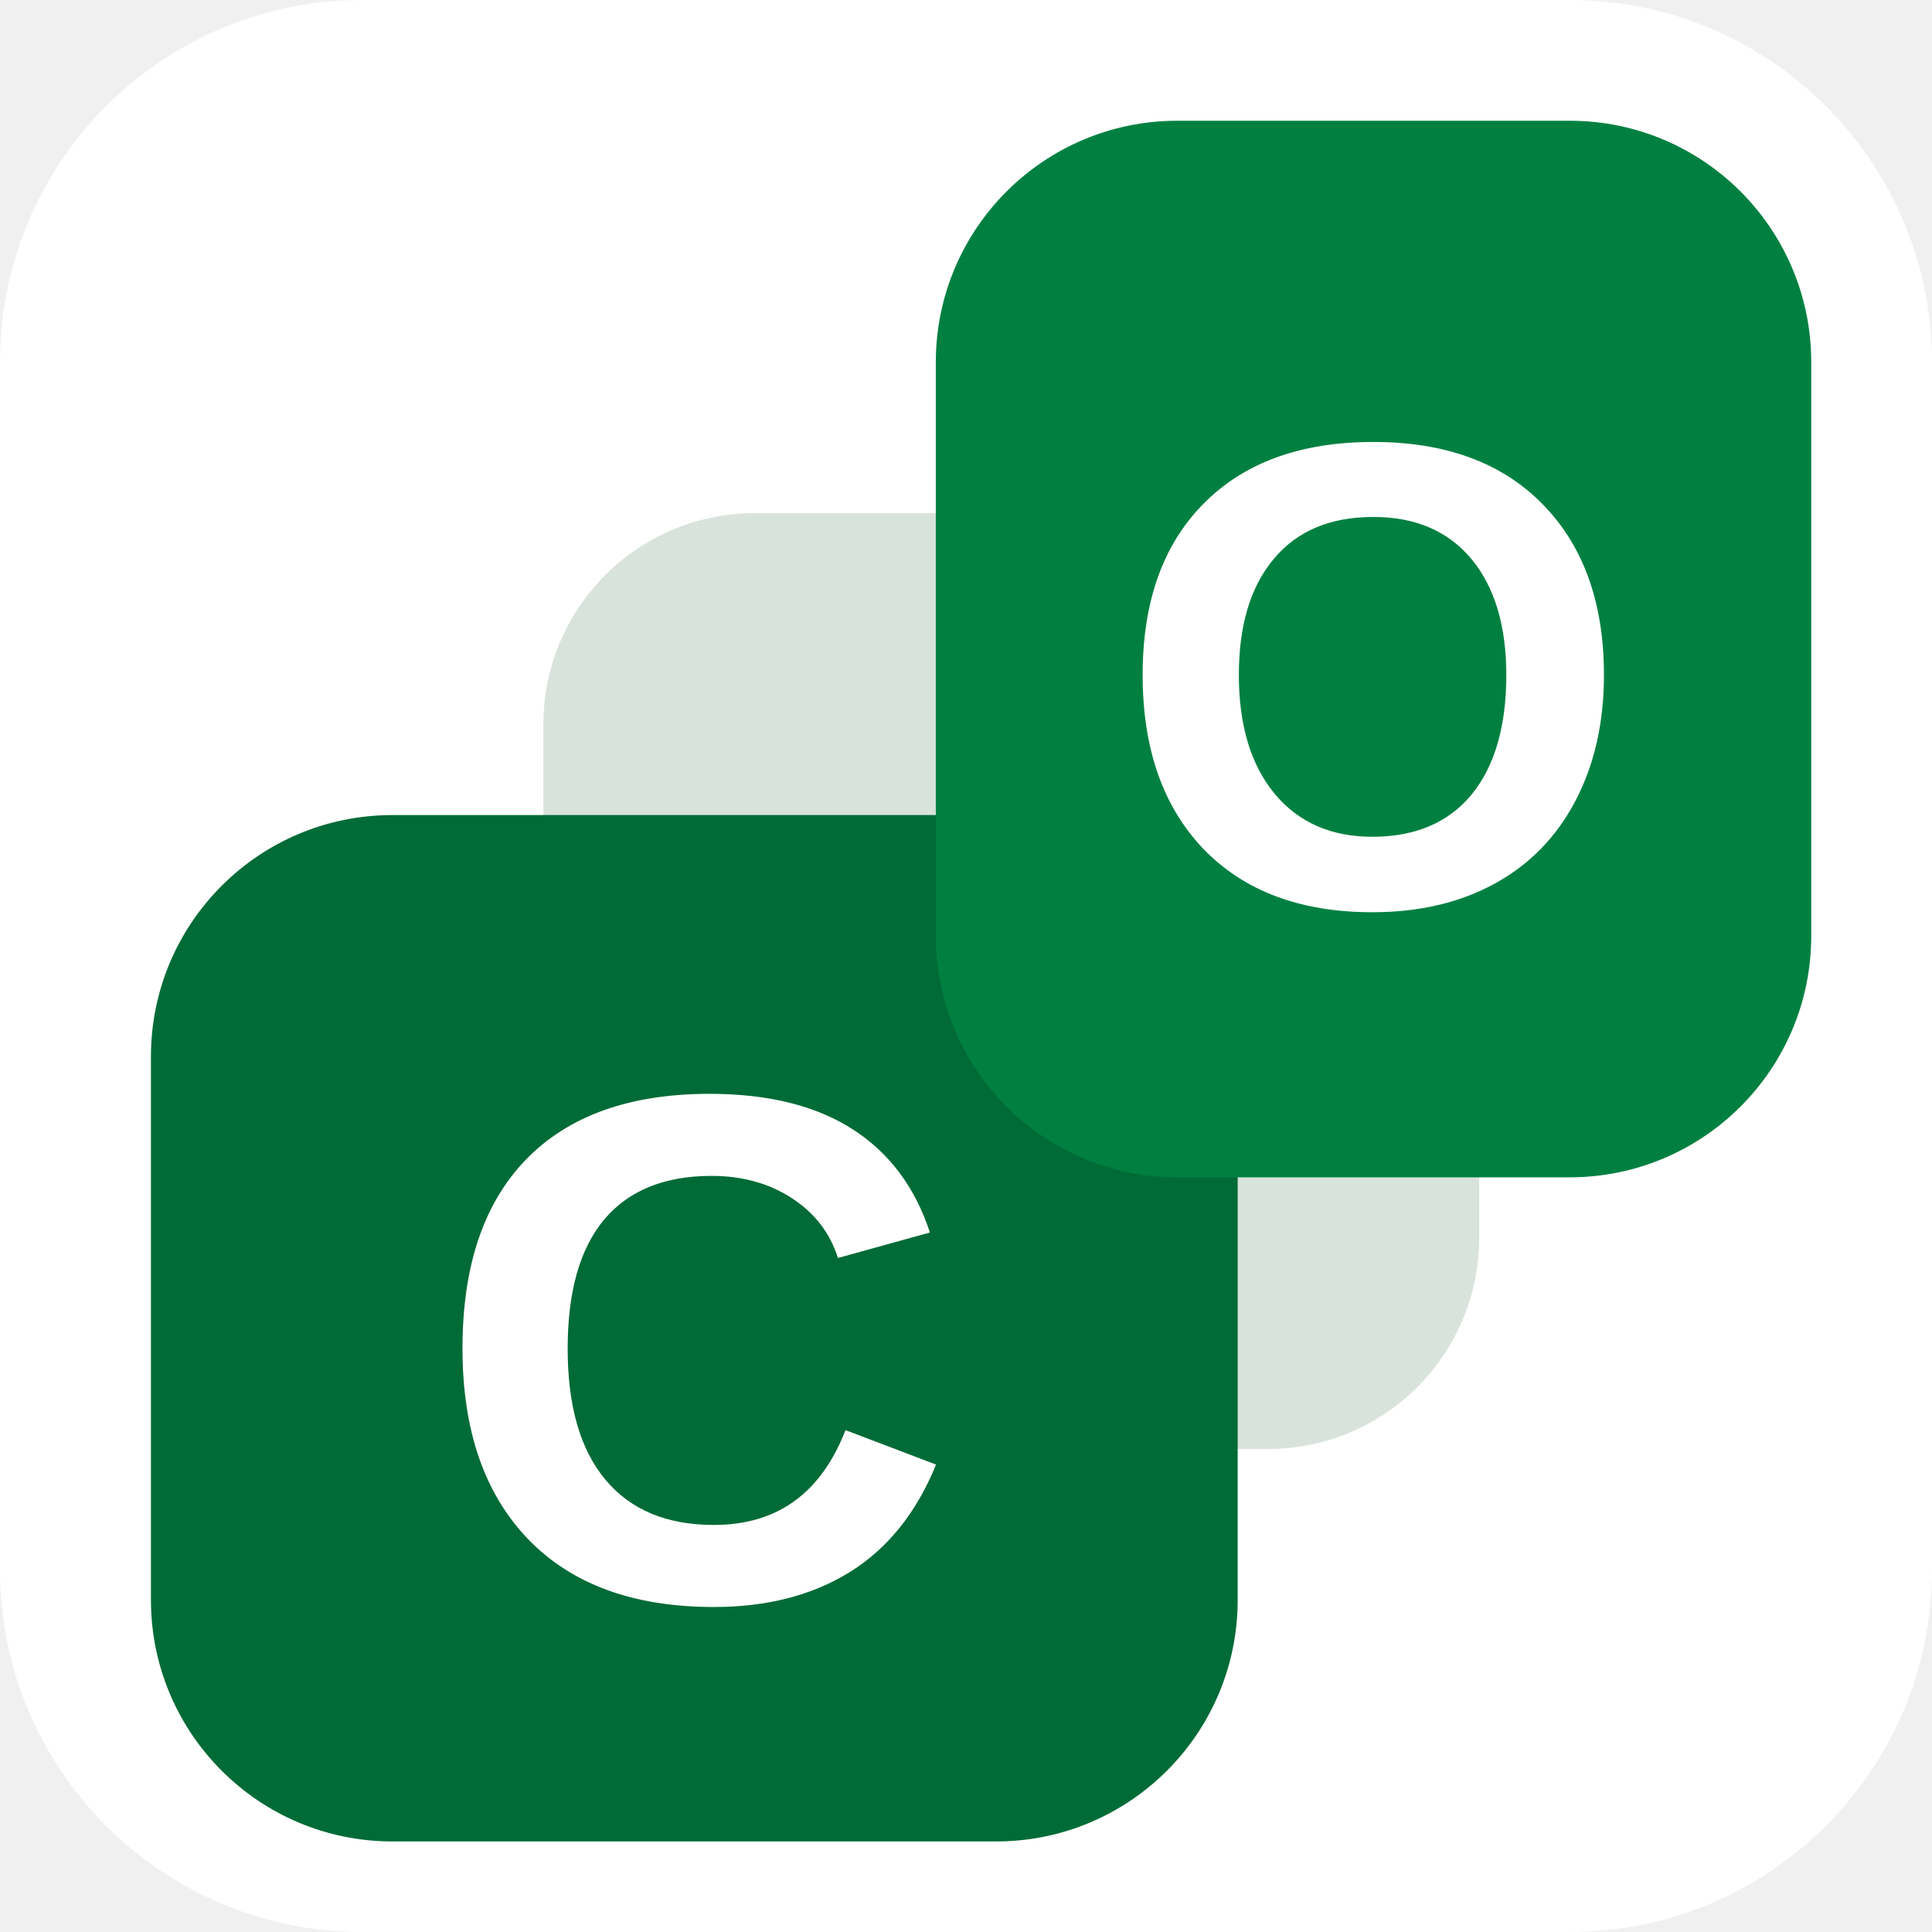
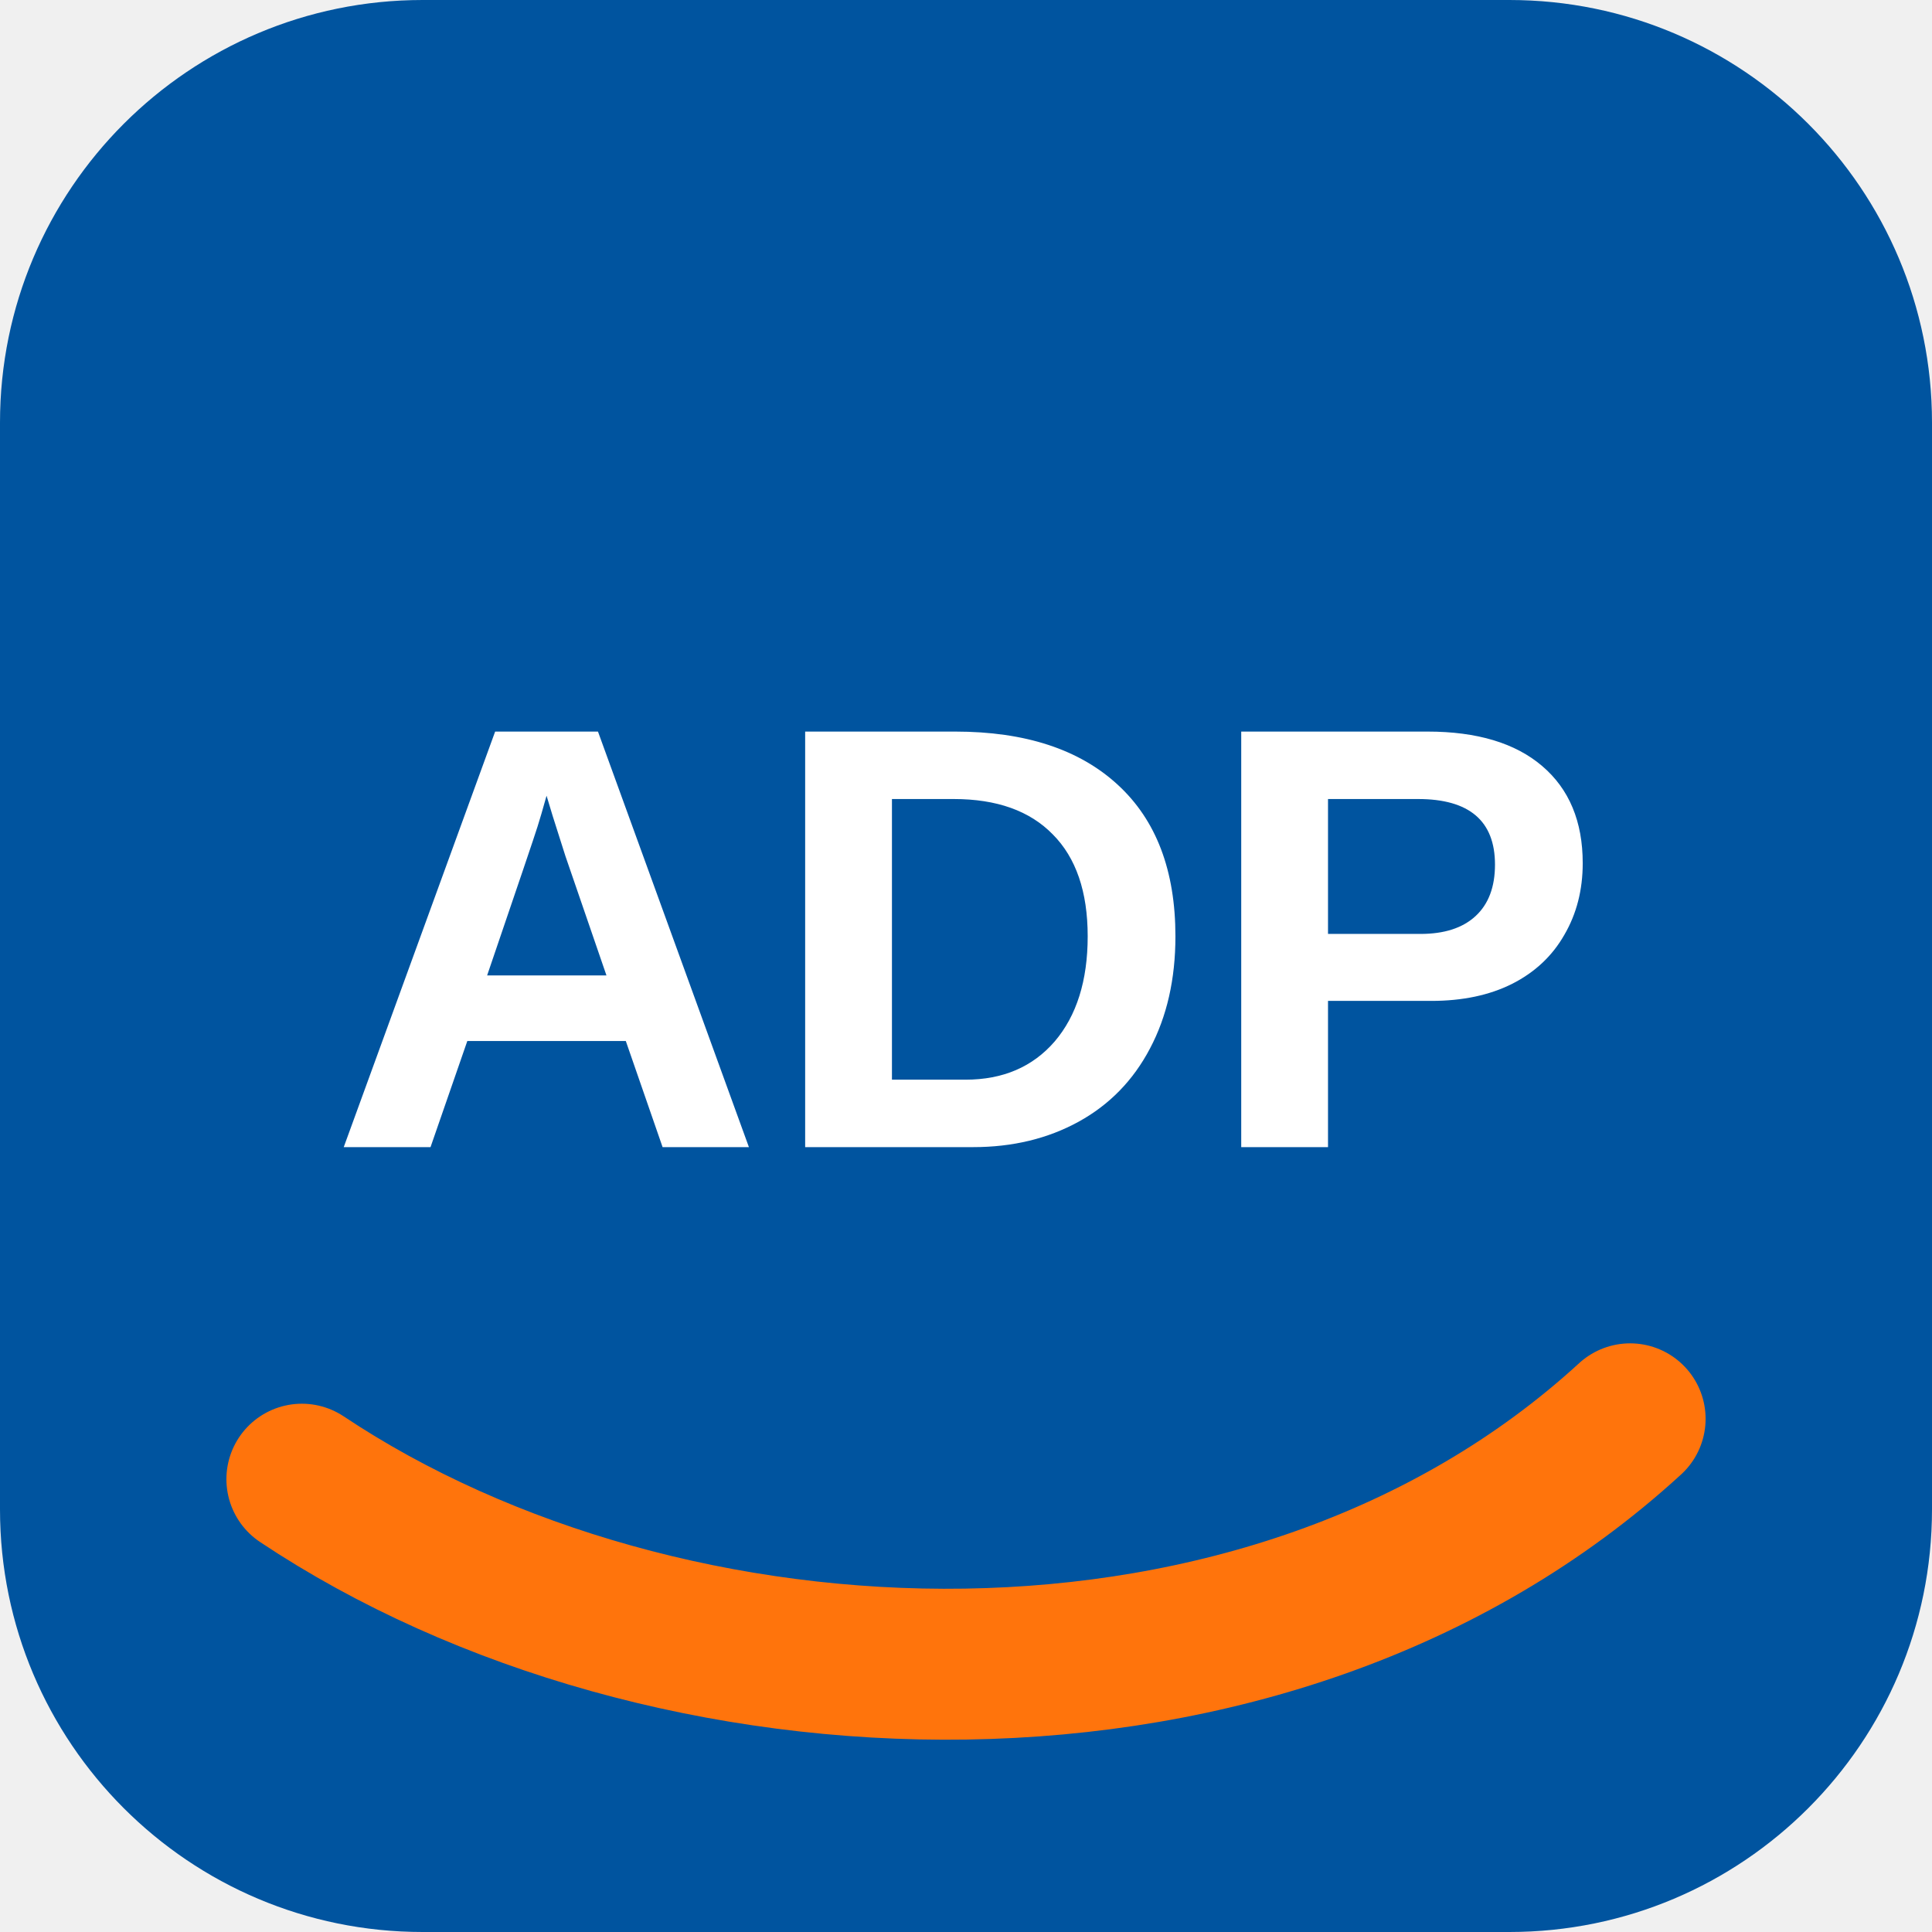
<svg xmlns="http://www.w3.org/2000/svg" width="64" height="64" viewBox="0 0 64 64" fill="none">
-   <rect width="64" height="64" rx="12" fill="#FFFFFF" />
-   <rect x="18" y="17" width="31" height="31" rx="7" fill="#D8E3DC" />
-   <rect x="5" y="27" width="36" height="34" rx="8" fill="#006B36" />
-   <rect x="31" y="4" width="29" height="35" rx="8" fill="#008040" />
-   <text x="23" y="53" fill="#FFFFFF" font-family="Arial, sans-serif" font-size="24" font-weight="700" text-anchor="middle">C</text>
-   <text x="45.5" y="30" fill="#FFFFFF" font-family="Arial, sans-serif" font-size="22" font-weight="700" text-anchor="middle">O</text>
+   <rect width="64" height="64" rx="14" fill="#00549F" />
+   <text x="32" y="38" fill="#FFFFFF" font-family="Arial, sans-serif" font-size="20" font-weight="800" text-anchor="middle">ADP</text>
+   <path d="M10 49C22 57 42 58 54 47" stroke="#FF740C" stroke-width="5" stroke-linecap="round" />
</svg>
